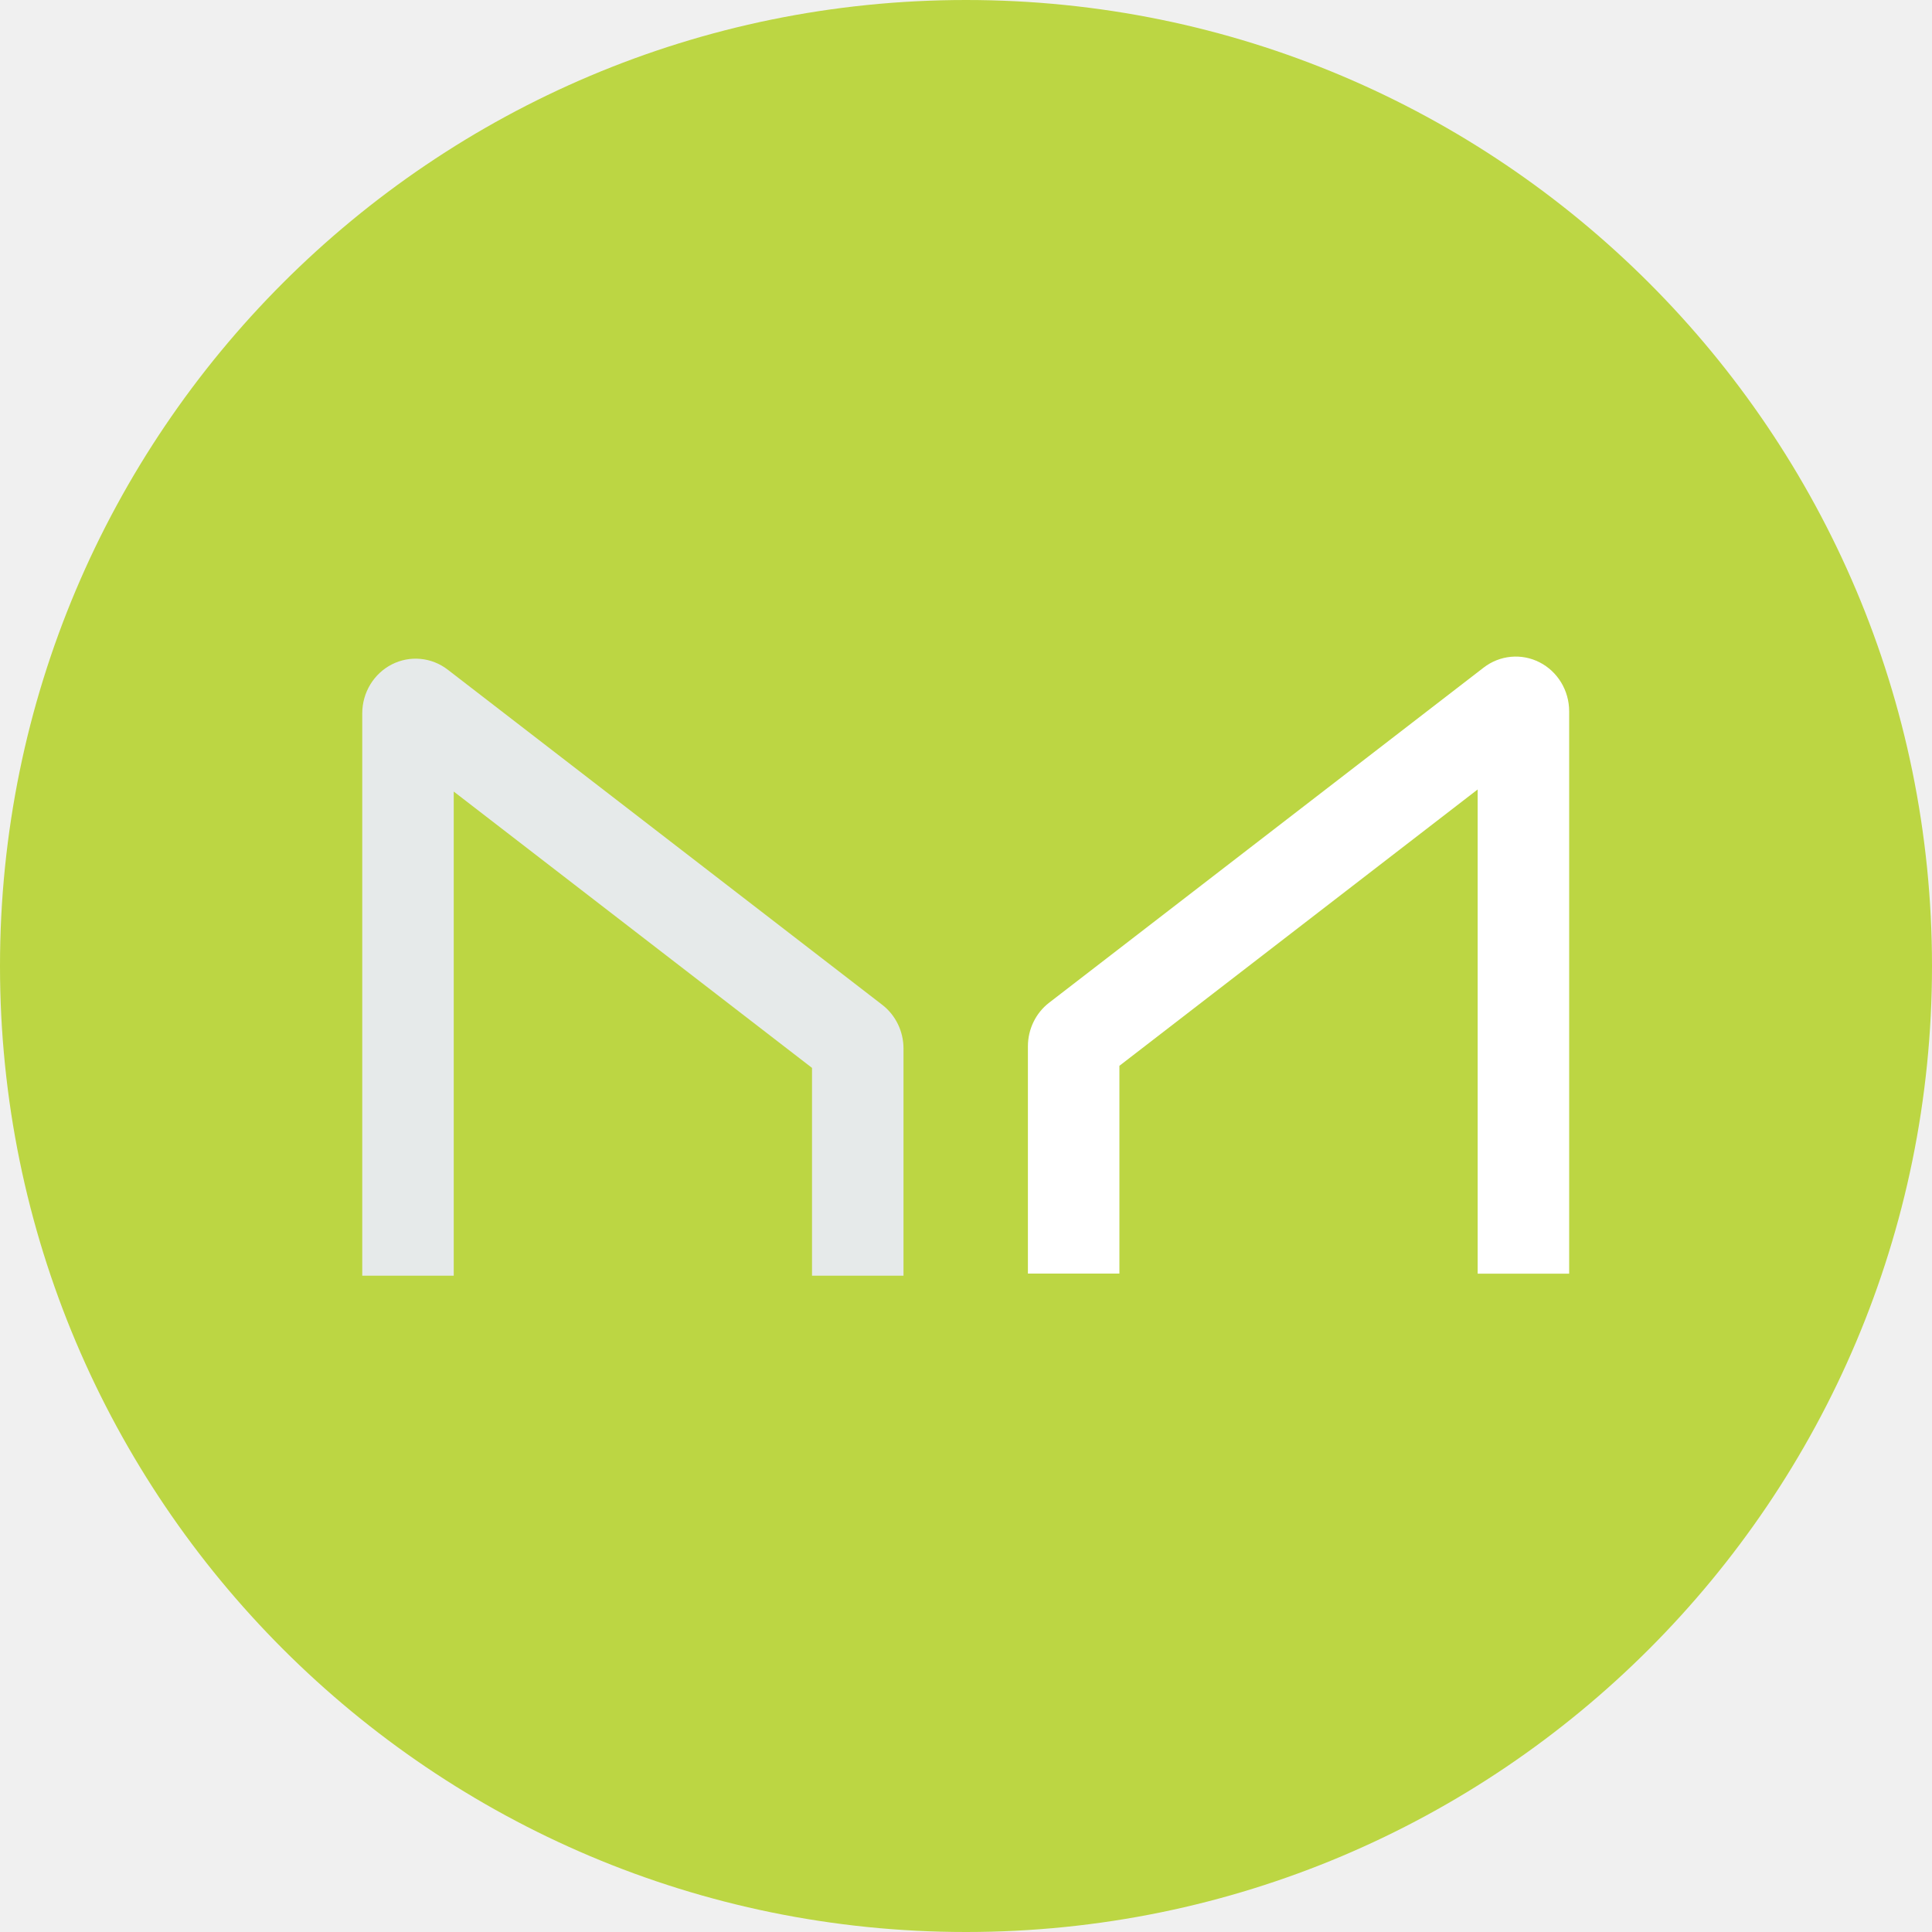
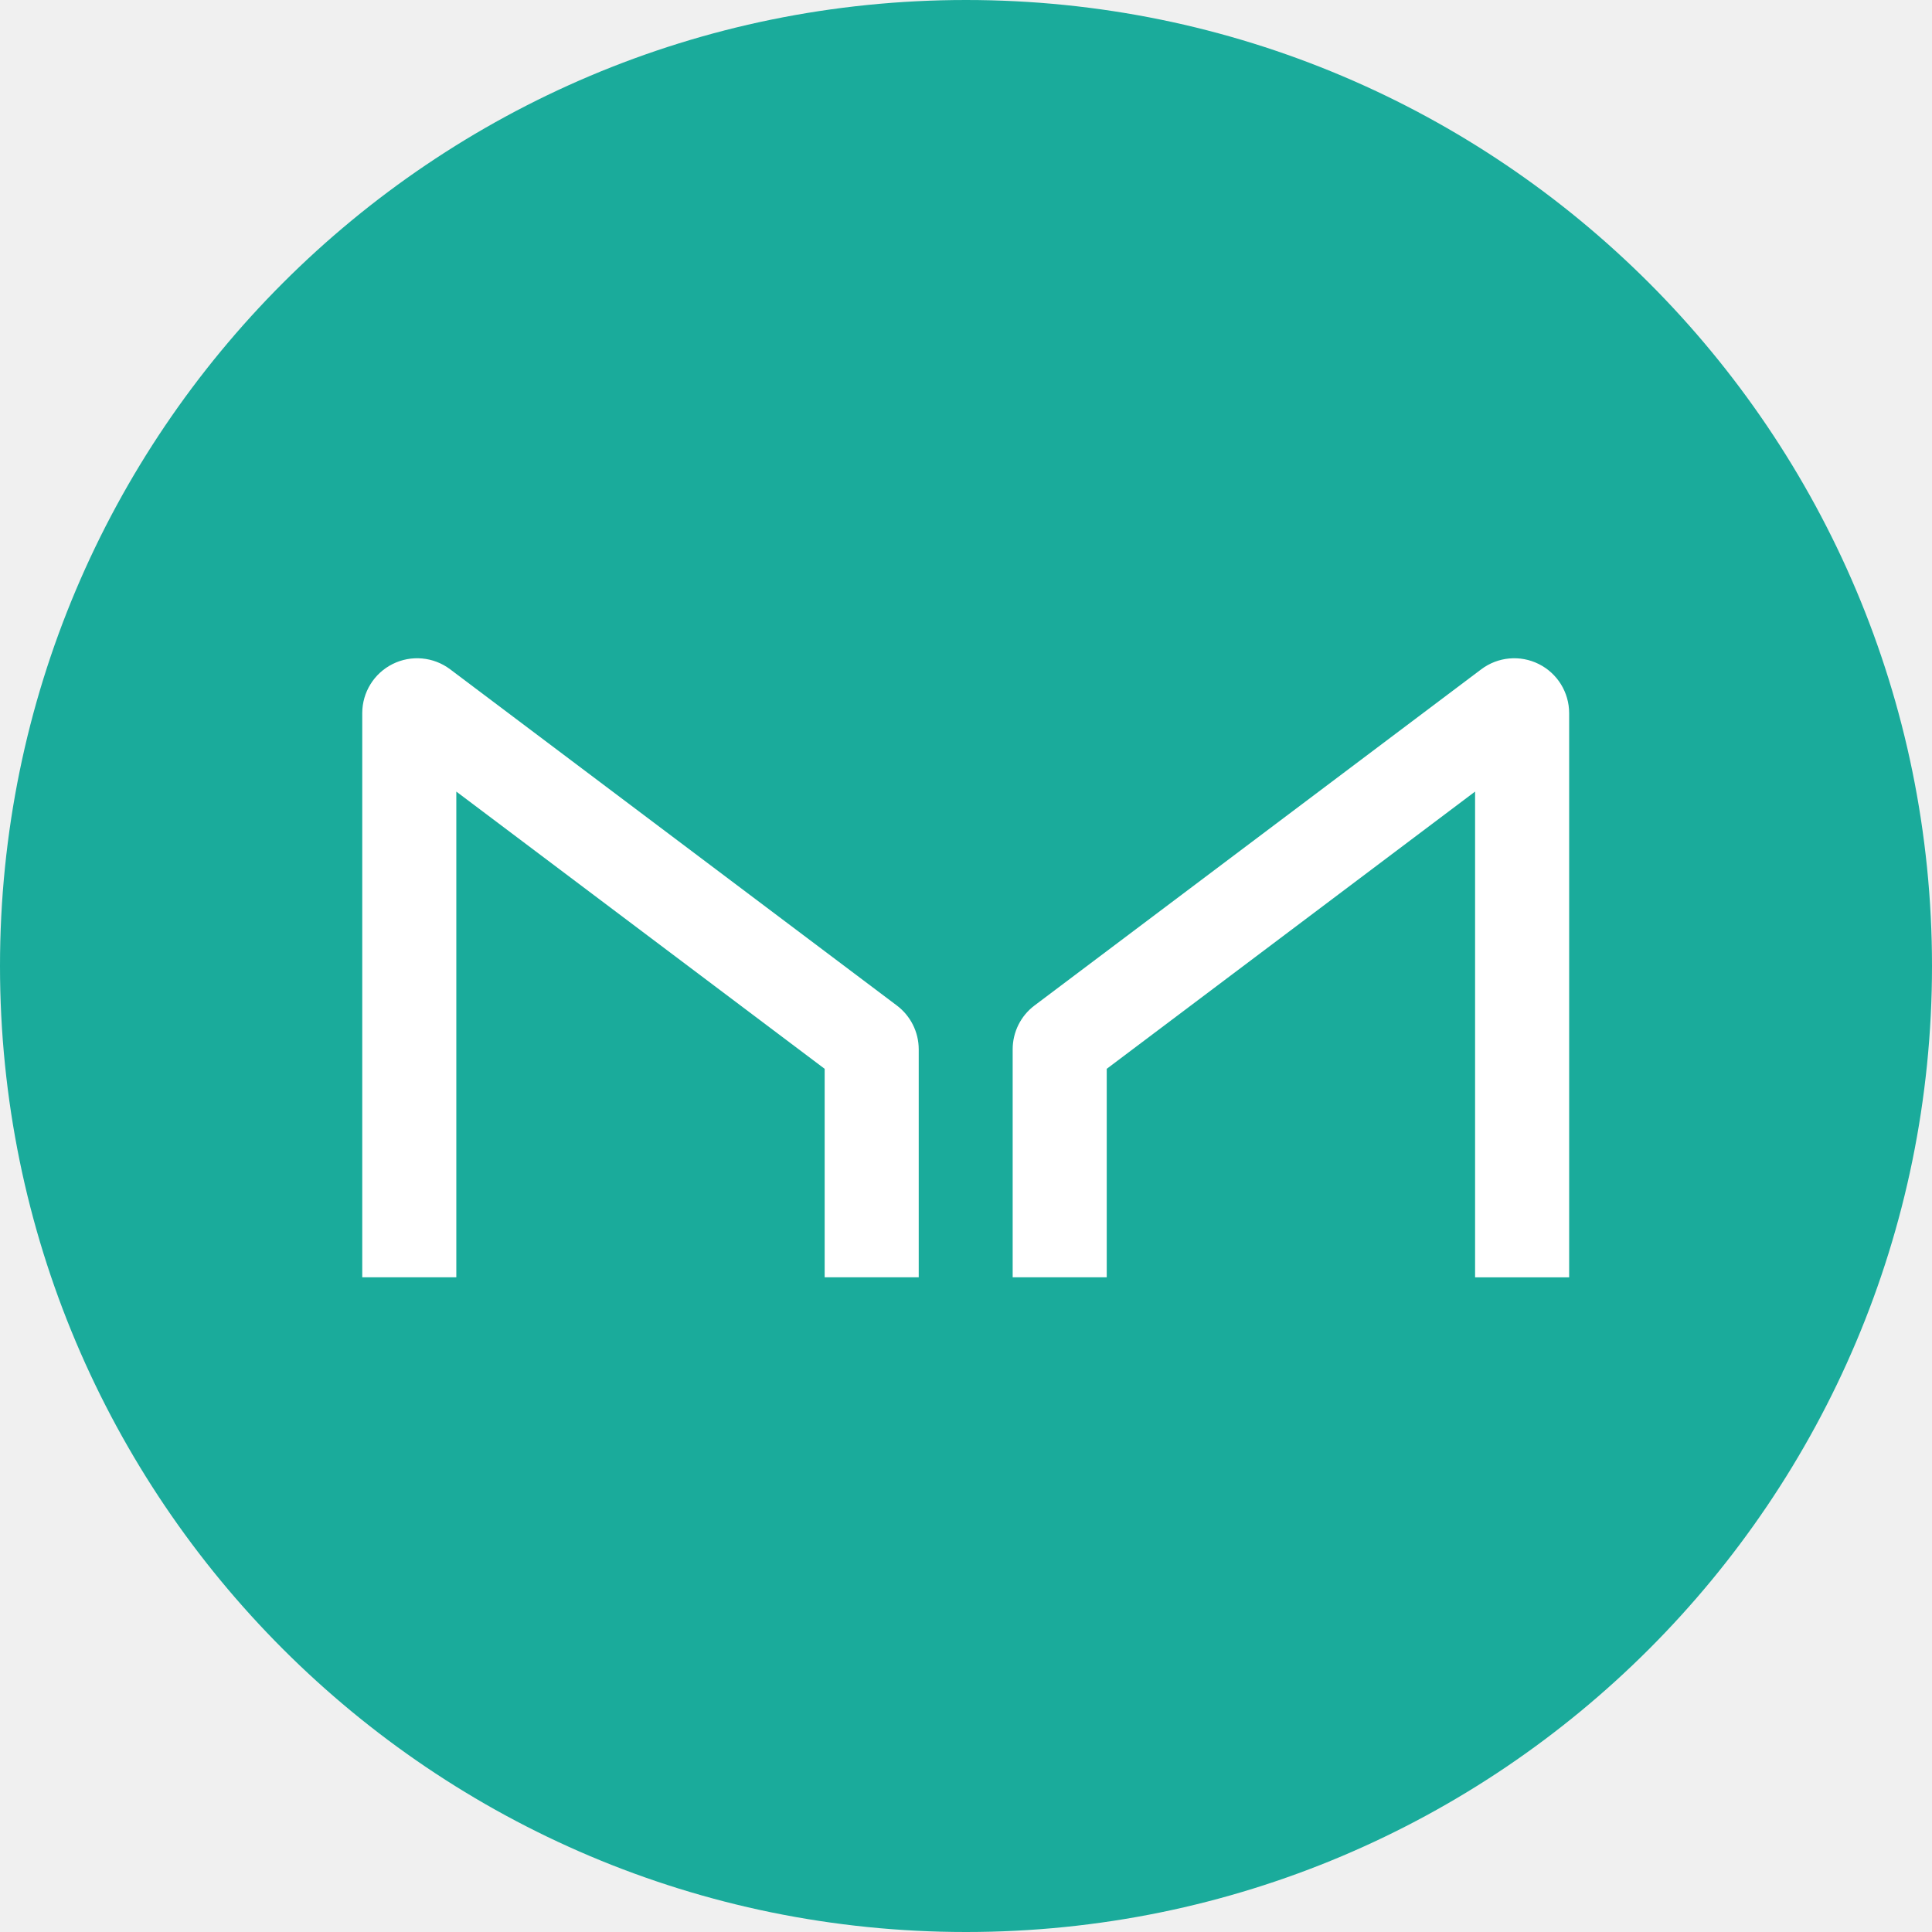
- <svg xmlns="http://www.w3.org/2000/svg" width="512" height="512" viewBox="0 0 512 512" fill="none">
-   <path d="M256 0V512C114.615 512 0 397.385 0 256C0 114.615 114.615 0 256 0Z" fill="#BCD643" />
-   <path d="M256 512V0C397.385 0 512 114.615 512 256C512 397.385 397.385 512 256 512Z" fill="#BCD643" />
-   <path fill-rule="evenodd" clip-rule="evenodd" d="M391.597 209.217V337.516V337.532H415.843V188.485C415.84 185.792 415.107 183.154 413.724 180.865C412.341 178.576 410.363 176.727 408.012 175.525C405.662 174.323 403.031 173.816 400.415 174.06C397.798 174.304 395.3 175.289 393.2 176.906L278.04 265.719C274.492 268.446 272.406 272.736 272.406 277.297V337.516H296.652V282.449L391.597 209.217Z" fill="white" />
-   <path fill-rule="evenodd" clip-rule="evenodd" d="M120.246 209.77V338.07H96V189.022C96.005 186.332 96.741 183.695 98.125 181.409C99.509 179.122 101.487 177.275 103.837 176.075C106.187 174.875 108.817 174.369 111.432 174.614C114.047 174.858 116.544 175.844 118.643 177.46L233.787 266.273C235.54 267.622 236.963 269.371 237.943 271.38C238.923 273.389 239.435 275.605 239.436 277.851V338.07H215.191V283.002L120.246 209.77Z" fill="#E6EAEA" />
+ <svg xmlns="http://www.w3.org/2000/svg" width="512" height="512" viewBox="0 0 512 512" version="1.1" id="svg4918">
+   <defs id="defs4922" />
+   <g fill="none" id="g4916" transform="scale(16)">
+     <circle fill="#1aab9b" cx="16" cy="16" r="16" id="circle4912" />
+     <path d="m 7.558,21.156 v -8.045 l 6.101,4.592 v 3.453 h 1.558 V 17.38 A 0.909,0.909 0 0 0 14.854,16.654 L 7.455,11.085 A 0.909,0.909 0 0 0 6,11.81 v 9.346 z m 16.874,0 v -8.045 l -6.101,4.592 v 3.453 H 16.773 V 17.38 c 0,-0.286 0.134,-0.555 0.362,-0.726 l 7.4,-5.569 a 0.909,0.909 0 0 1 1.455,0.726 v 9.346 h -1.558 z" fill="#ffffff" id="path4914" />
+   </g>
</svg>
